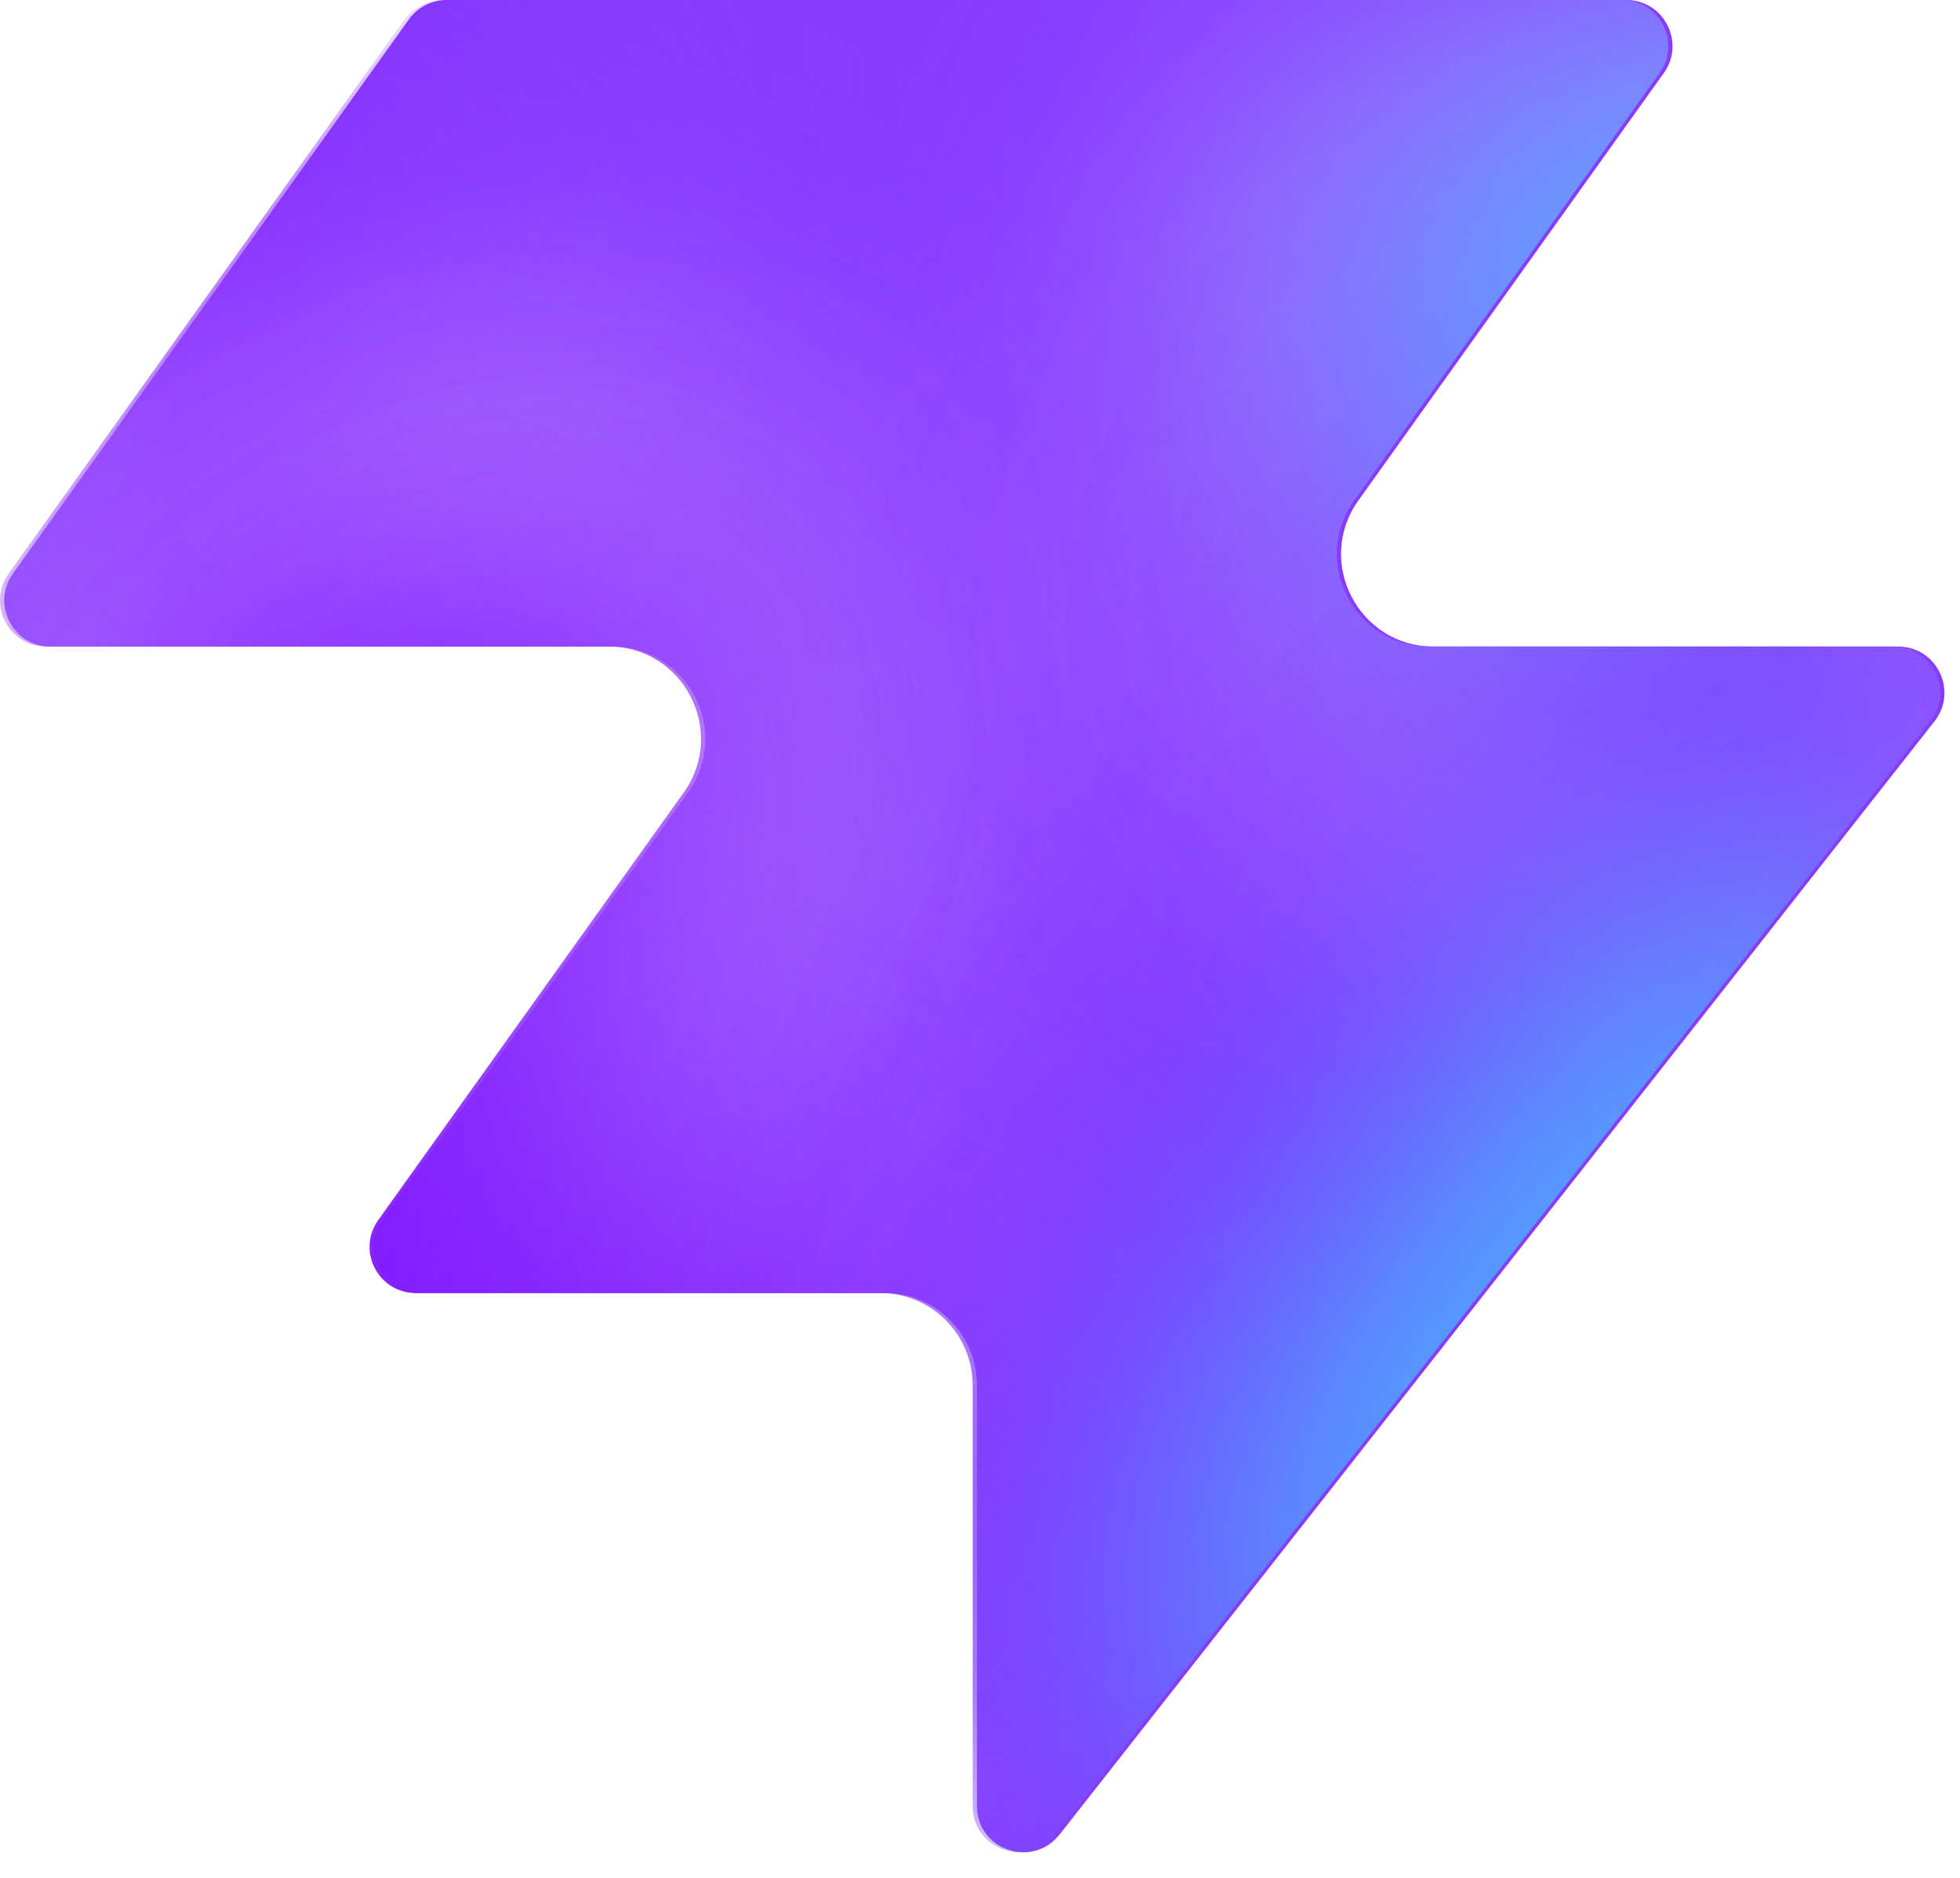
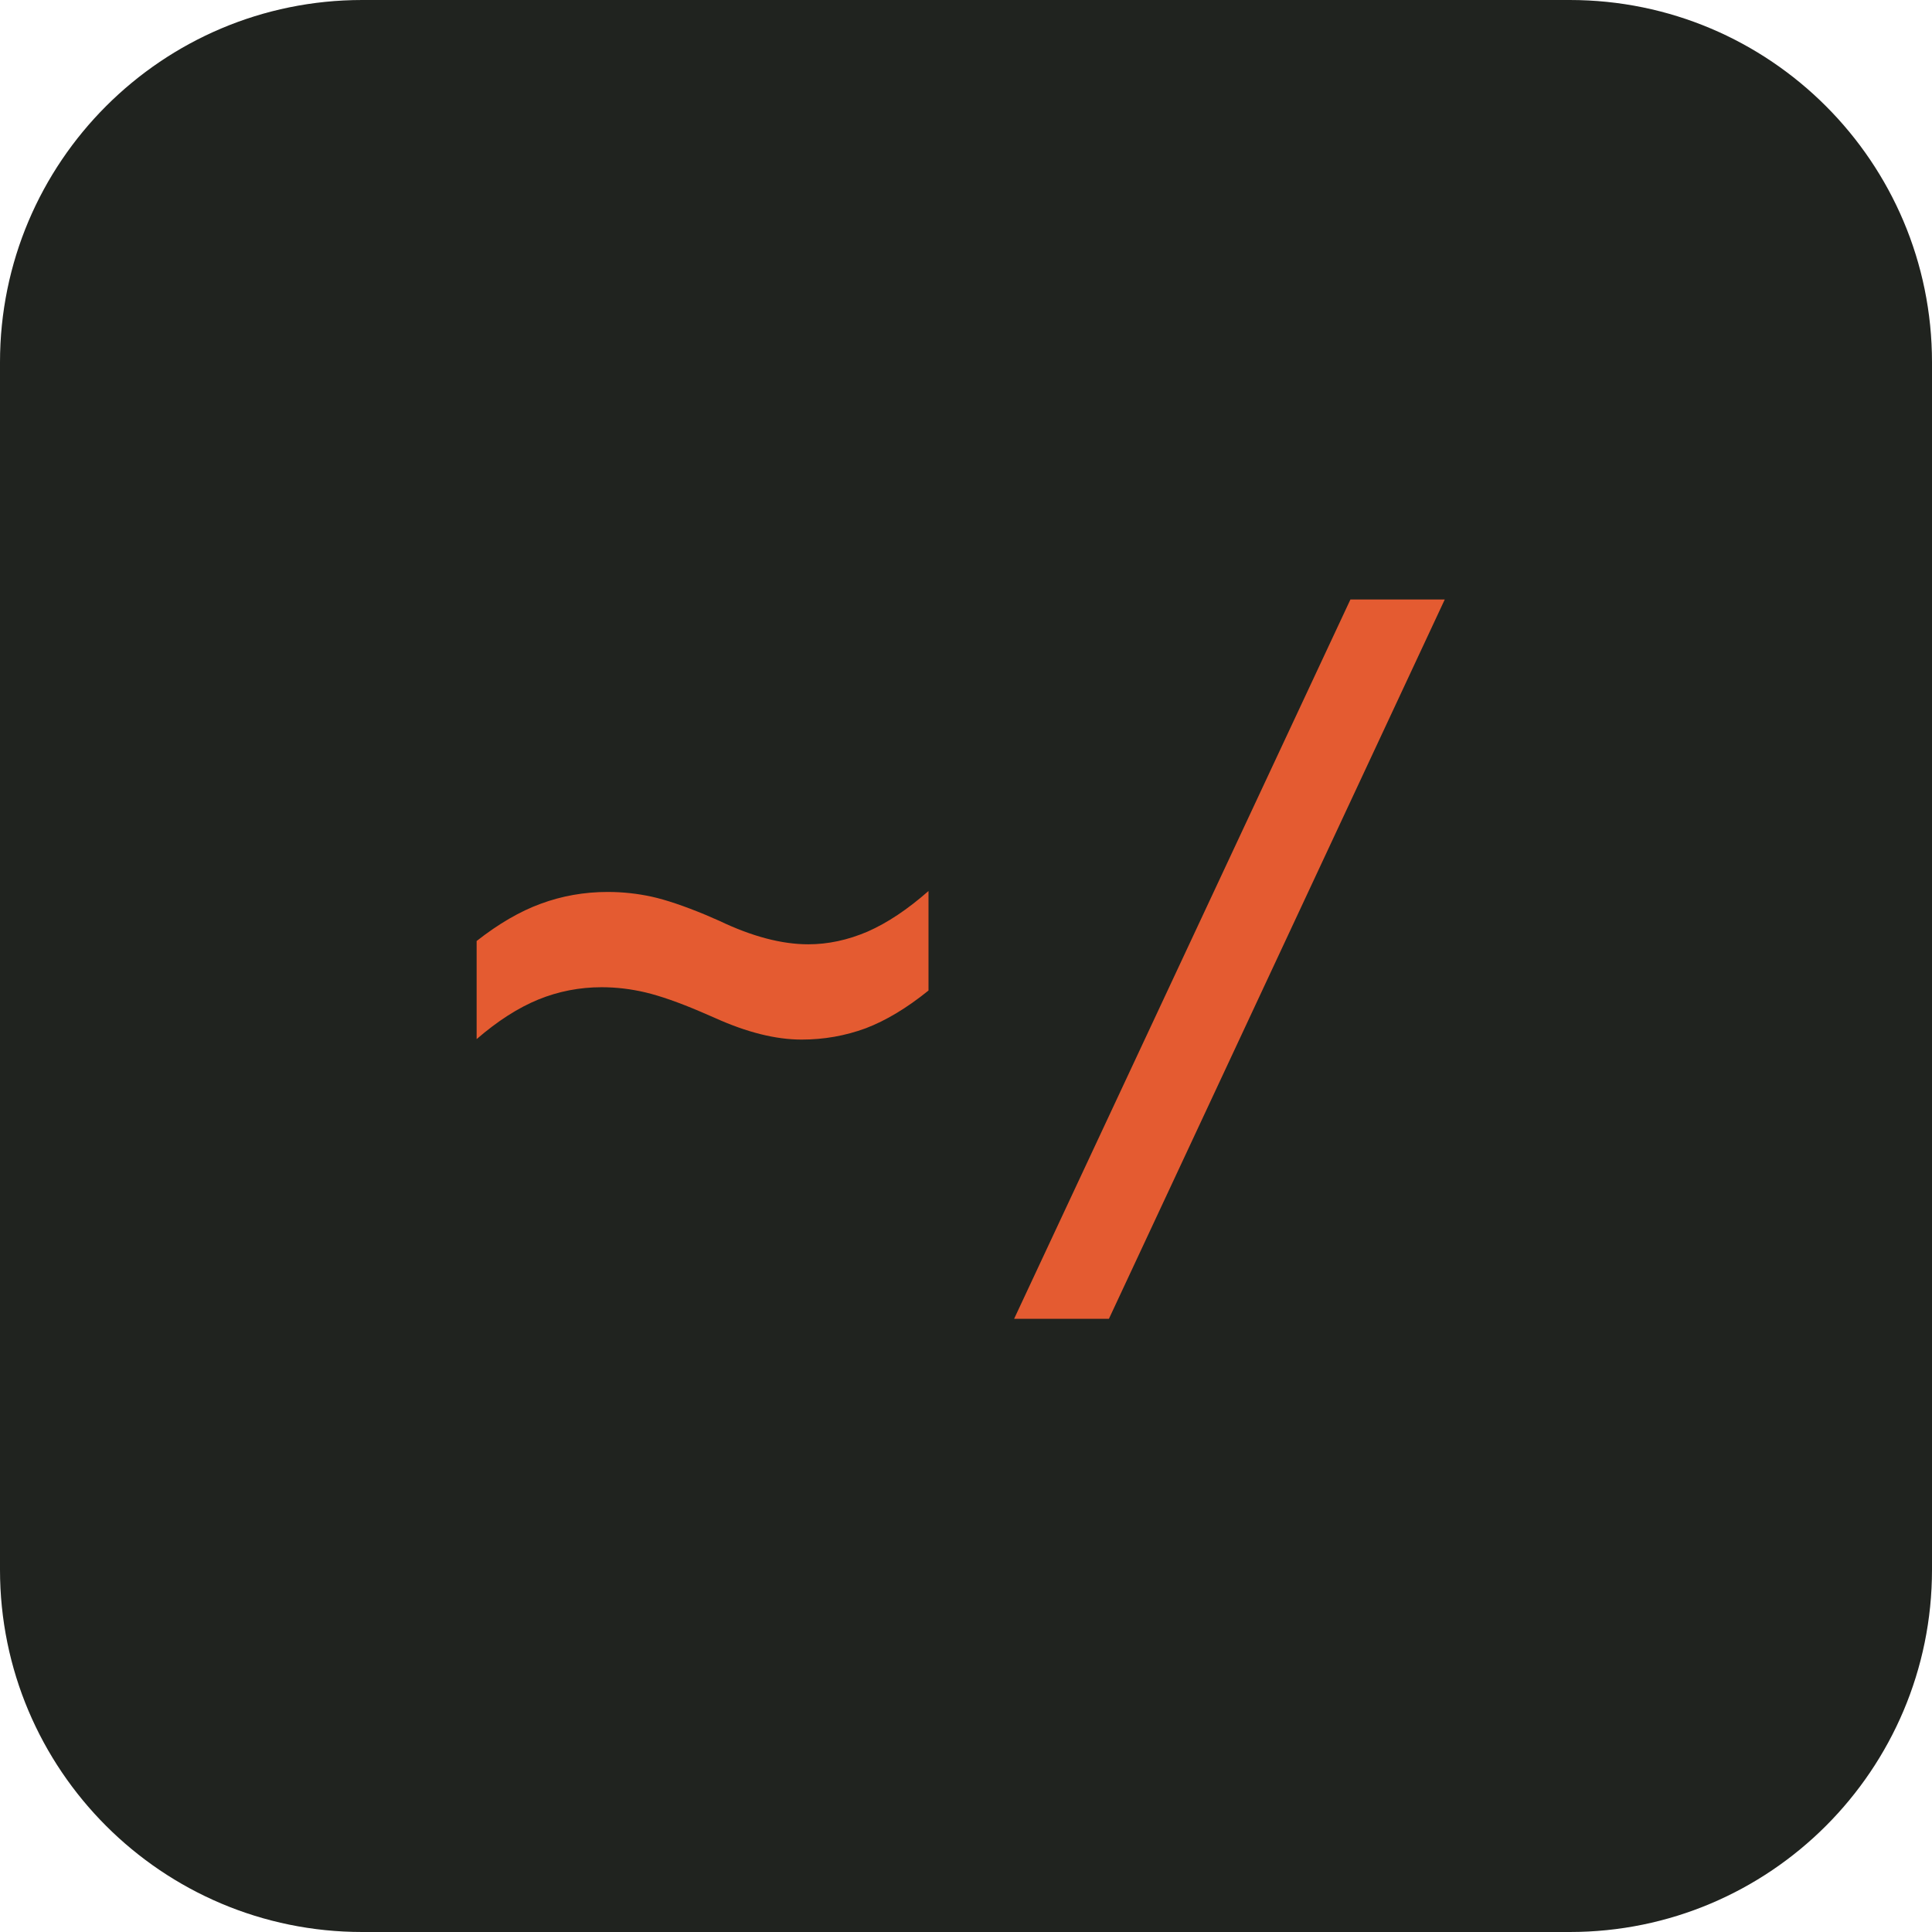
- <svg xmlns="http://www.w3.org/2000/svg" width="48" height="46" fill="none" viewBox="0 0 48 46">
-   <path fill="#863bff" d="M25.946 44.938c-.664.845-2.021.375-2.021-.698V33.937a2.26 2.26 0 0 0-2.262-2.262H10.287c-.92 0-1.456-1.04-.92-1.788l7.48-10.471c1.07-1.497 0-3.578-1.842-3.578H1.237c-.92 0-1.456-1.04-.92-1.788L10.013.474c.214-.297.556-.474.92-.474h28.894c.92 0 1.456 1.04.92 1.788l-7.48 10.471c-1.07 1.498 0 3.579 1.842 3.579h11.377c.943 0 1.473 1.088.89 1.83L25.947 44.94z" style="fill:#863bff;fill:color(display-p3 .525 .23 1);fill-opacity:1" />
-   <mask id="a" width="48" height="46" x="0" y="0" maskUnits="userSpaceOnUse" style="mask-type:alpha">
-     <path fill="#000" d="M25.842 44.938c-.664.844-2.021.375-2.021-.698V33.937a2.26 2.26 0 0 0-2.262-2.262H10.183c-.92 0-1.456-1.04-.92-1.788l7.48-10.471c1.07-1.498 0-3.579-1.842-3.579H1.133c-.92 0-1.456-1.04-.92-1.787L9.91.473c.214-.297.556-.474.92-.474h28.894c.92 0 1.456 1.04.92 1.788l-7.48 10.471c-1.07 1.498 0 3.578 1.842 3.578h11.377c.943 0 1.473 1.088.89 1.832L25.843 44.94z" style="fill:#000;fill-opacity:1" />
-   </mask>
-   <g mask="url(#a)">
-     <g filter="url(#b)">
-       <ellipse cx="5.508" cy="14.704" fill="#ede6ff" rx="5.508" ry="14.704" style="fill:#ede6ff;fill:color(display-p3 .927 .903 1);fill-opacity:1" transform="matrix(.00324 1 1 -.00324 -4.47 31.516)" />
-     </g>
-     <g filter="url(#c)">
-       <ellipse cx="10.399" cy="29.851" fill="#ede6ff" rx="10.399" ry="29.851" style="fill:#ede6ff;fill:color(display-p3 .927 .903 1);fill-opacity:1" transform="matrix(.00324 1 1 -.00324 -39.328 7.883)" />
-     </g>
-     <g filter="url(#d)">
-       <ellipse cx="5.508" cy="30.487" fill="#7e14ff" rx="5.508" ry="30.487" style="fill:#7e14ff;fill:color(display-p3 .492 .077 1);fill-opacity:1" transform="rotate(89.814 -25.913 -14.639)scale(1 -1)" />
-     </g>
-     <g filter="url(#e)">
-       <ellipse cx="5.508" cy="30.599" fill="#7e14ff" rx="5.508" ry="30.599" style="fill:#7e14ff;fill:color(display-p3 .492 .077 1);fill-opacity:1" transform="rotate(89.814 -32.644 -3.334)scale(1 -1)" />
-     </g>
-     <g filter="url(#f)">
-       <ellipse cx="5.508" cy="30.599" fill="#7e14ff" rx="5.508" ry="30.599" style="fill:#7e14ff;fill:color(display-p3 .492 .077 1);fill-opacity:1" transform="matrix(.00324 1 1 -.00324 -34.34 30.47)" />
-     </g>
-     <g filter="url(#g)">
-       <ellipse cx="14.072" cy="22.078" fill="#ede6ff" rx="14.072" ry="22.078" style="fill:#ede6ff;fill:color(display-p3 .927 .903 1);fill-opacity:1" transform="rotate(93.35 24.506 48.493)scale(-1 1)" />
-     </g>
-     <g filter="url(#h)">
-       <ellipse cx="3.47" cy="21.501" fill="#7e14ff" rx="3.47" ry="21.501" style="fill:#7e14ff;fill:color(display-p3 .492 .077 1);fill-opacity:1" transform="rotate(89.009 28.708 47.59)scale(-1 1)" />
-     </g>
-     <g filter="url(#i)">
-       <ellipse cx="3.47" cy="21.501" fill="#7e14ff" rx="3.47" ry="21.501" style="fill:#7e14ff;fill:color(display-p3 .492 .077 1);fill-opacity:1" transform="rotate(89.009 28.708 47.59)scale(-1 1)" />
-     </g>
-     <g filter="url(#j)">
-       <ellipse cx=".387" cy="8.972" fill="#7e14ff" rx="4.407" ry="29.108" style="fill:#7e14ff;fill:color(display-p3 .492 .077 1);fill-opacity:1" transform="rotate(39.51 .387 8.972)" />
-     </g>
-     <g filter="url(#k)">
-       <ellipse cx="47.523" cy="-6.092" fill="#7e14ff" rx="4.407" ry="29.108" style="fill:#7e14ff;fill:color(display-p3 .492 .077 1);fill-opacity:1" transform="rotate(37.892 47.523 -6.092)" />
-     </g>
-     <g filter="url(#l)">
-       <ellipse cx="41.412" cy="6.333" fill="#47bfff" rx="5.971" ry="9.665" style="fill:#47bfff;fill:color(display-p3 .28 .748 1);fill-opacity:1" transform="rotate(37.892 41.412 6.333)" />
-     </g>
-     <g filter="url(#m)">
-       <ellipse cx="-1.879" cy="38.332" fill="#7e14ff" rx="4.407" ry="29.108" style="fill:#7e14ff;fill:color(display-p3 .492 .077 1);fill-opacity:1" transform="rotate(37.892 -1.88 38.332)" />
-     </g>
-     <g filter="url(#n)">
-       <ellipse cx="-1.879" cy="38.332" fill="#7e14ff" rx="4.407" ry="29.108" style="fill:#7e14ff;fill:color(display-p3 .492 .077 1);fill-opacity:1" transform="rotate(37.892 -1.88 38.332)" />
-     </g>
-     <g filter="url(#o)">
-       <ellipse cx="35.651" cy="29.907" fill="#7e14ff" rx="4.407" ry="29.108" style="fill:#7e14ff;fill:color(display-p3 .492 .077 1);fill-opacity:1" transform="rotate(37.892 35.651 29.907)" />
-     </g>
-     <g filter="url(#p)">
-       <ellipse cx="38.418" cy="32.4" fill="#47bfff" rx="5.971" ry="15.297" style="fill:#47bfff;fill:color(display-p3 .28 .748 1);fill-opacity:1" transform="rotate(37.892 38.418 32.4)" />
-     </g>
-   </g>
-   <defs>
-     <filter id="b" width="60.045" height="41.654" x="-19.77" y="16.149" color-interpolation-filters="sRGB" filterUnits="userSpaceOnUse">
-       <feFlood flood-opacity="0" result="BackgroundImageFix" />
-       <feBlend in="SourceGraphic" in2="BackgroundImageFix" result="shape" />
-       <feGaussianBlur result="effect1_foregroundBlur_2002_17158" stdDeviation="7.659" />
-     </filter>
-     <filter id="c" width="90.34" height="51.437" x="-54.613" y="-7.533" color-interpolation-filters="sRGB" filterUnits="userSpaceOnUse">
-       <feFlood flood-opacity="0" result="BackgroundImageFix" />
-       <feBlend in="SourceGraphic" in2="BackgroundImageFix" result="shape" />
-       <feGaussianBlur result="effect1_foregroundBlur_2002_17158" stdDeviation="7.659" />
-     </filter>
-     <filter id="d" width="79.355" height="29.4" x="-49.64" y="2.03" color-interpolation-filters="sRGB" filterUnits="userSpaceOnUse">
-       <feFlood flood-opacity="0" result="BackgroundImageFix" />
-       <feBlend in="SourceGraphic" in2="BackgroundImageFix" result="shape" />
-       <feGaussianBlur result="effect1_foregroundBlur_2002_17158" stdDeviation="4.596" />
-     </filter>
-     <filter id="e" width="79.579" height="29.4" x="-45.045" y="20.029" color-interpolation-filters="sRGB" filterUnits="userSpaceOnUse">
-       <feFlood flood-opacity="0" result="BackgroundImageFix" />
-       <feBlend in="SourceGraphic" in2="BackgroundImageFix" result="shape" />
-       <feGaussianBlur result="effect1_foregroundBlur_2002_17158" stdDeviation="4.596" />
-     </filter>
-     <filter id="f" width="79.579" height="29.4" x="-43.513" y="21.178" color-interpolation-filters="sRGB" filterUnits="userSpaceOnUse">
-       <feFlood flood-opacity="0" result="BackgroundImageFix" />
-       <feBlend in="SourceGraphic" in2="BackgroundImageFix" result="shape" />
-       <feGaussianBlur result="effect1_foregroundBlur_2002_17158" stdDeviation="4.596" />
-     </filter>
-     <filter id="g" width="74.749" height="58.852" x="15.756" y="-17.901" color-interpolation-filters="sRGB" filterUnits="userSpaceOnUse">
-       <feFlood flood-opacity="0" result="BackgroundImageFix" />
-       <feBlend in="SourceGraphic" in2="BackgroundImageFix" result="shape" />
-       <feGaussianBlur result="effect1_foregroundBlur_2002_17158" stdDeviation="7.659" />
-     </filter>
-     <filter id="h" width="61.377" height="25.362" x="23.548" y="2.284" color-interpolation-filters="sRGB" filterUnits="userSpaceOnUse">
-       <feFlood flood-opacity="0" result="BackgroundImageFix" />
-       <feBlend in="SourceGraphic" in2="BackgroundImageFix" result="shape" />
-       <feGaussianBlur result="effect1_foregroundBlur_2002_17158" stdDeviation="4.596" />
-     </filter>
-     <filter id="i" width="61.377" height="25.362" x="23.548" y="2.284" color-interpolation-filters="sRGB" filterUnits="userSpaceOnUse">
-       <feFlood flood-opacity="0" result="BackgroundImageFix" />
-       <feBlend in="SourceGraphic" in2="BackgroundImageFix" result="shape" />
-       <feGaussianBlur result="effect1_foregroundBlur_2002_17158" stdDeviation="4.596" />
-     </filter>
-     <filter id="j" width="56.045" height="63.649" x="-27.636" y="-22.853" color-interpolation-filters="sRGB" filterUnits="userSpaceOnUse">
-       <feFlood flood-opacity="0" result="BackgroundImageFix" />
-       <feBlend in="SourceGraphic" in2="BackgroundImageFix" result="shape" />
-       <feGaussianBlur result="effect1_foregroundBlur_2002_17158" stdDeviation="4.596" />
-     </filter>
-     <filter id="k" width="54.814" height="64.646" x="20.116" y="-38.415" color-interpolation-filters="sRGB" filterUnits="userSpaceOnUse">
-       <feFlood flood-opacity="0" result="BackgroundImageFix" />
-       <feBlend in="SourceGraphic" in2="BackgroundImageFix" result="shape" />
-       <feGaussianBlur result="effect1_foregroundBlur_2002_17158" stdDeviation="4.596" />
-     </filter>
-     <filter id="l" width="33.541" height="35.313" x="24.641" y="-11.323" color-interpolation-filters="sRGB" filterUnits="userSpaceOnUse">
-       <feFlood flood-opacity="0" result="BackgroundImageFix" />
-       <feBlend in="SourceGraphic" in2="BackgroundImageFix" result="shape" />
-       <feGaussianBlur result="effect1_foregroundBlur_2002_17158" stdDeviation="4.596" />
-     </filter>
-     <filter id="m" width="54.814" height="64.646" x="-29.286" y="6.009" color-interpolation-filters="sRGB" filterUnits="userSpaceOnUse">
-       <feFlood flood-opacity="0" result="BackgroundImageFix" />
-       <feBlend in="SourceGraphic" in2="BackgroundImageFix" result="shape" />
-       <feGaussianBlur result="effect1_foregroundBlur_2002_17158" stdDeviation="4.596" />
-     </filter>
-     <filter id="n" width="54.814" height="64.646" x="-29.286" y="6.009" color-interpolation-filters="sRGB" filterUnits="userSpaceOnUse">
-       <feFlood flood-opacity="0" result="BackgroundImageFix" />
-       <feBlend in="SourceGraphic" in2="BackgroundImageFix" result="shape" />
-       <feGaussianBlur result="effect1_foregroundBlur_2002_17158" stdDeviation="4.596" />
-     </filter>
-     <filter id="o" width="54.814" height="64.646" x="8.244" y="-2.416" color-interpolation-filters="sRGB" filterUnits="userSpaceOnUse">
-       <feFlood flood-opacity="0" result="BackgroundImageFix" />
-       <feBlend in="SourceGraphic" in2="BackgroundImageFix" result="shape" />
-       <feGaussianBlur result="effect1_foregroundBlur_2002_17158" stdDeviation="4.596" />
-     </filter>
-     <filter id="p" width="39.409" height="43.623" x="18.713" y="10.588" color-interpolation-filters="sRGB" filterUnits="userSpaceOnUse">
-       <feFlood flood-opacity="0" result="BackgroundImageFix" />
-       <feBlend in="SourceGraphic" in2="BackgroundImageFix" result="shape" />
-       <feGaussianBlur result="effect1_foregroundBlur_2002_17158" stdDeviation="4.596" />
-     </filter>
-   </defs>
+ <svg xmlns="http://www.w3.org/2000/svg" viewBox="0 0 64 64">
+   <rect width="64" height="64" rx="12" fill="#20231f" />
+   <text x="32" y="41" fill="#e45b31" font-family="ui-monospace, SFMono-Regular, Menlo, Consolas, monospace" font-size="29" font-weight="700" text-anchor="middle">~/</text>
</svg>
